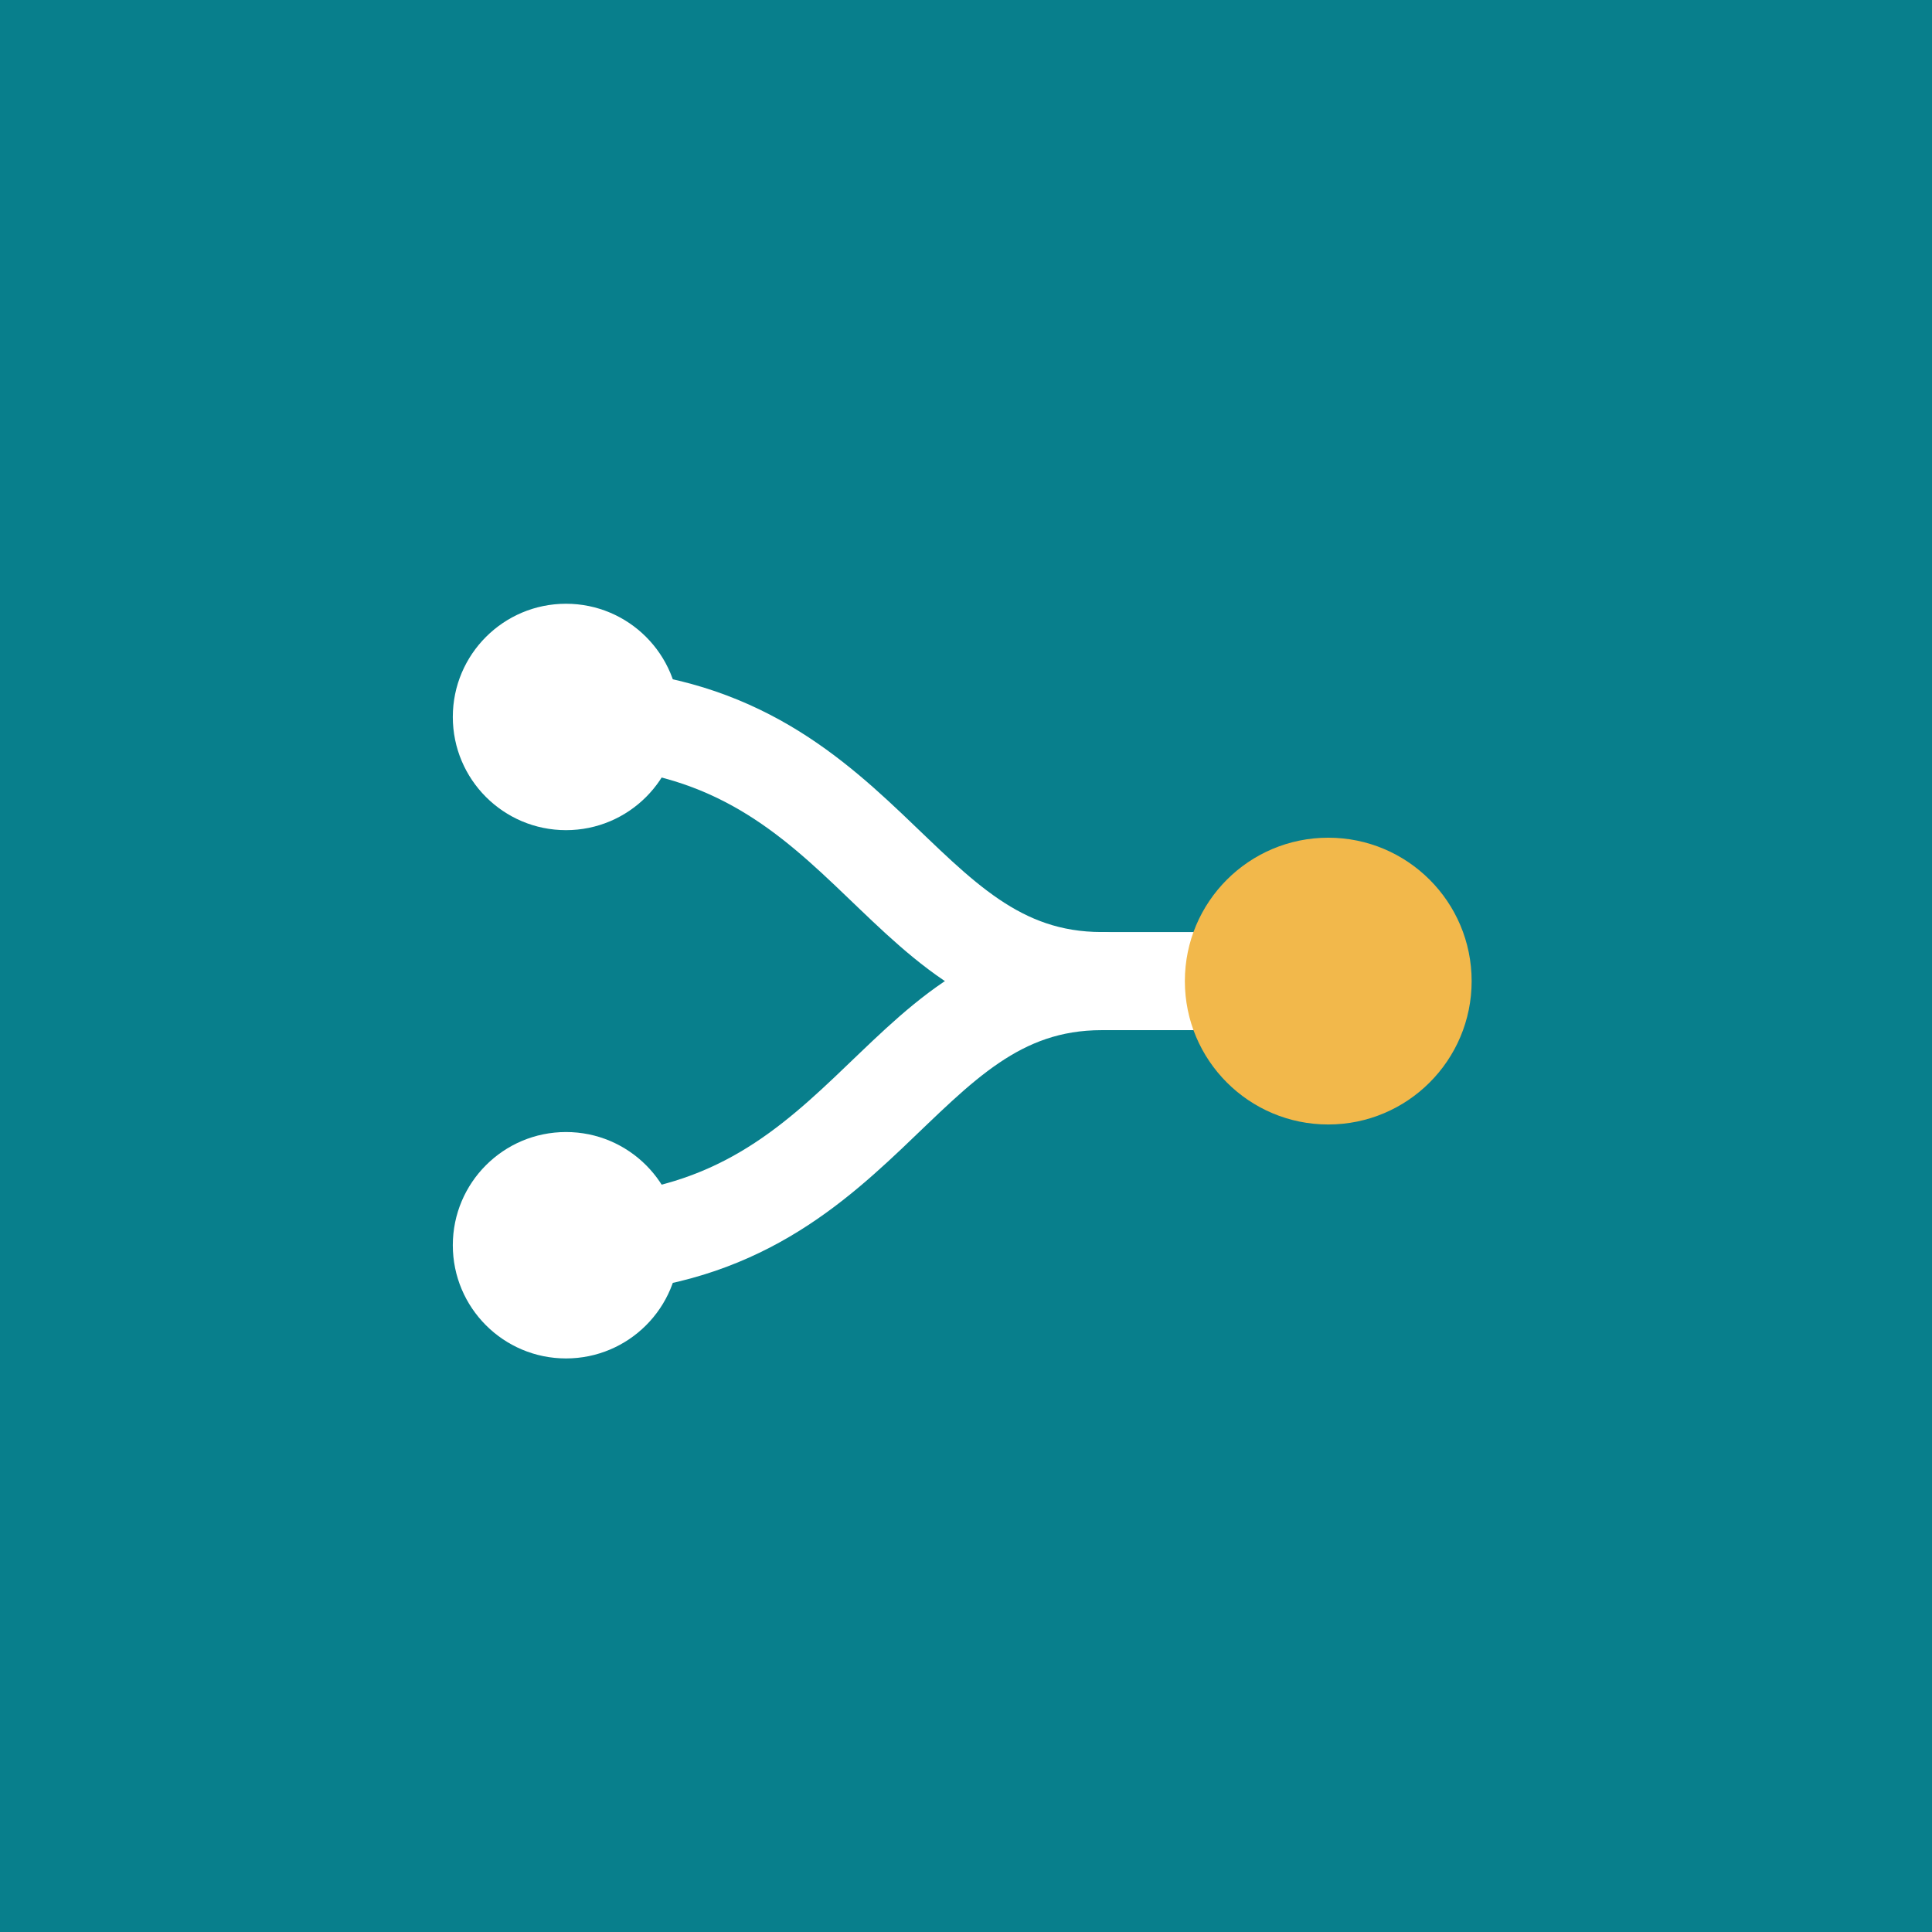
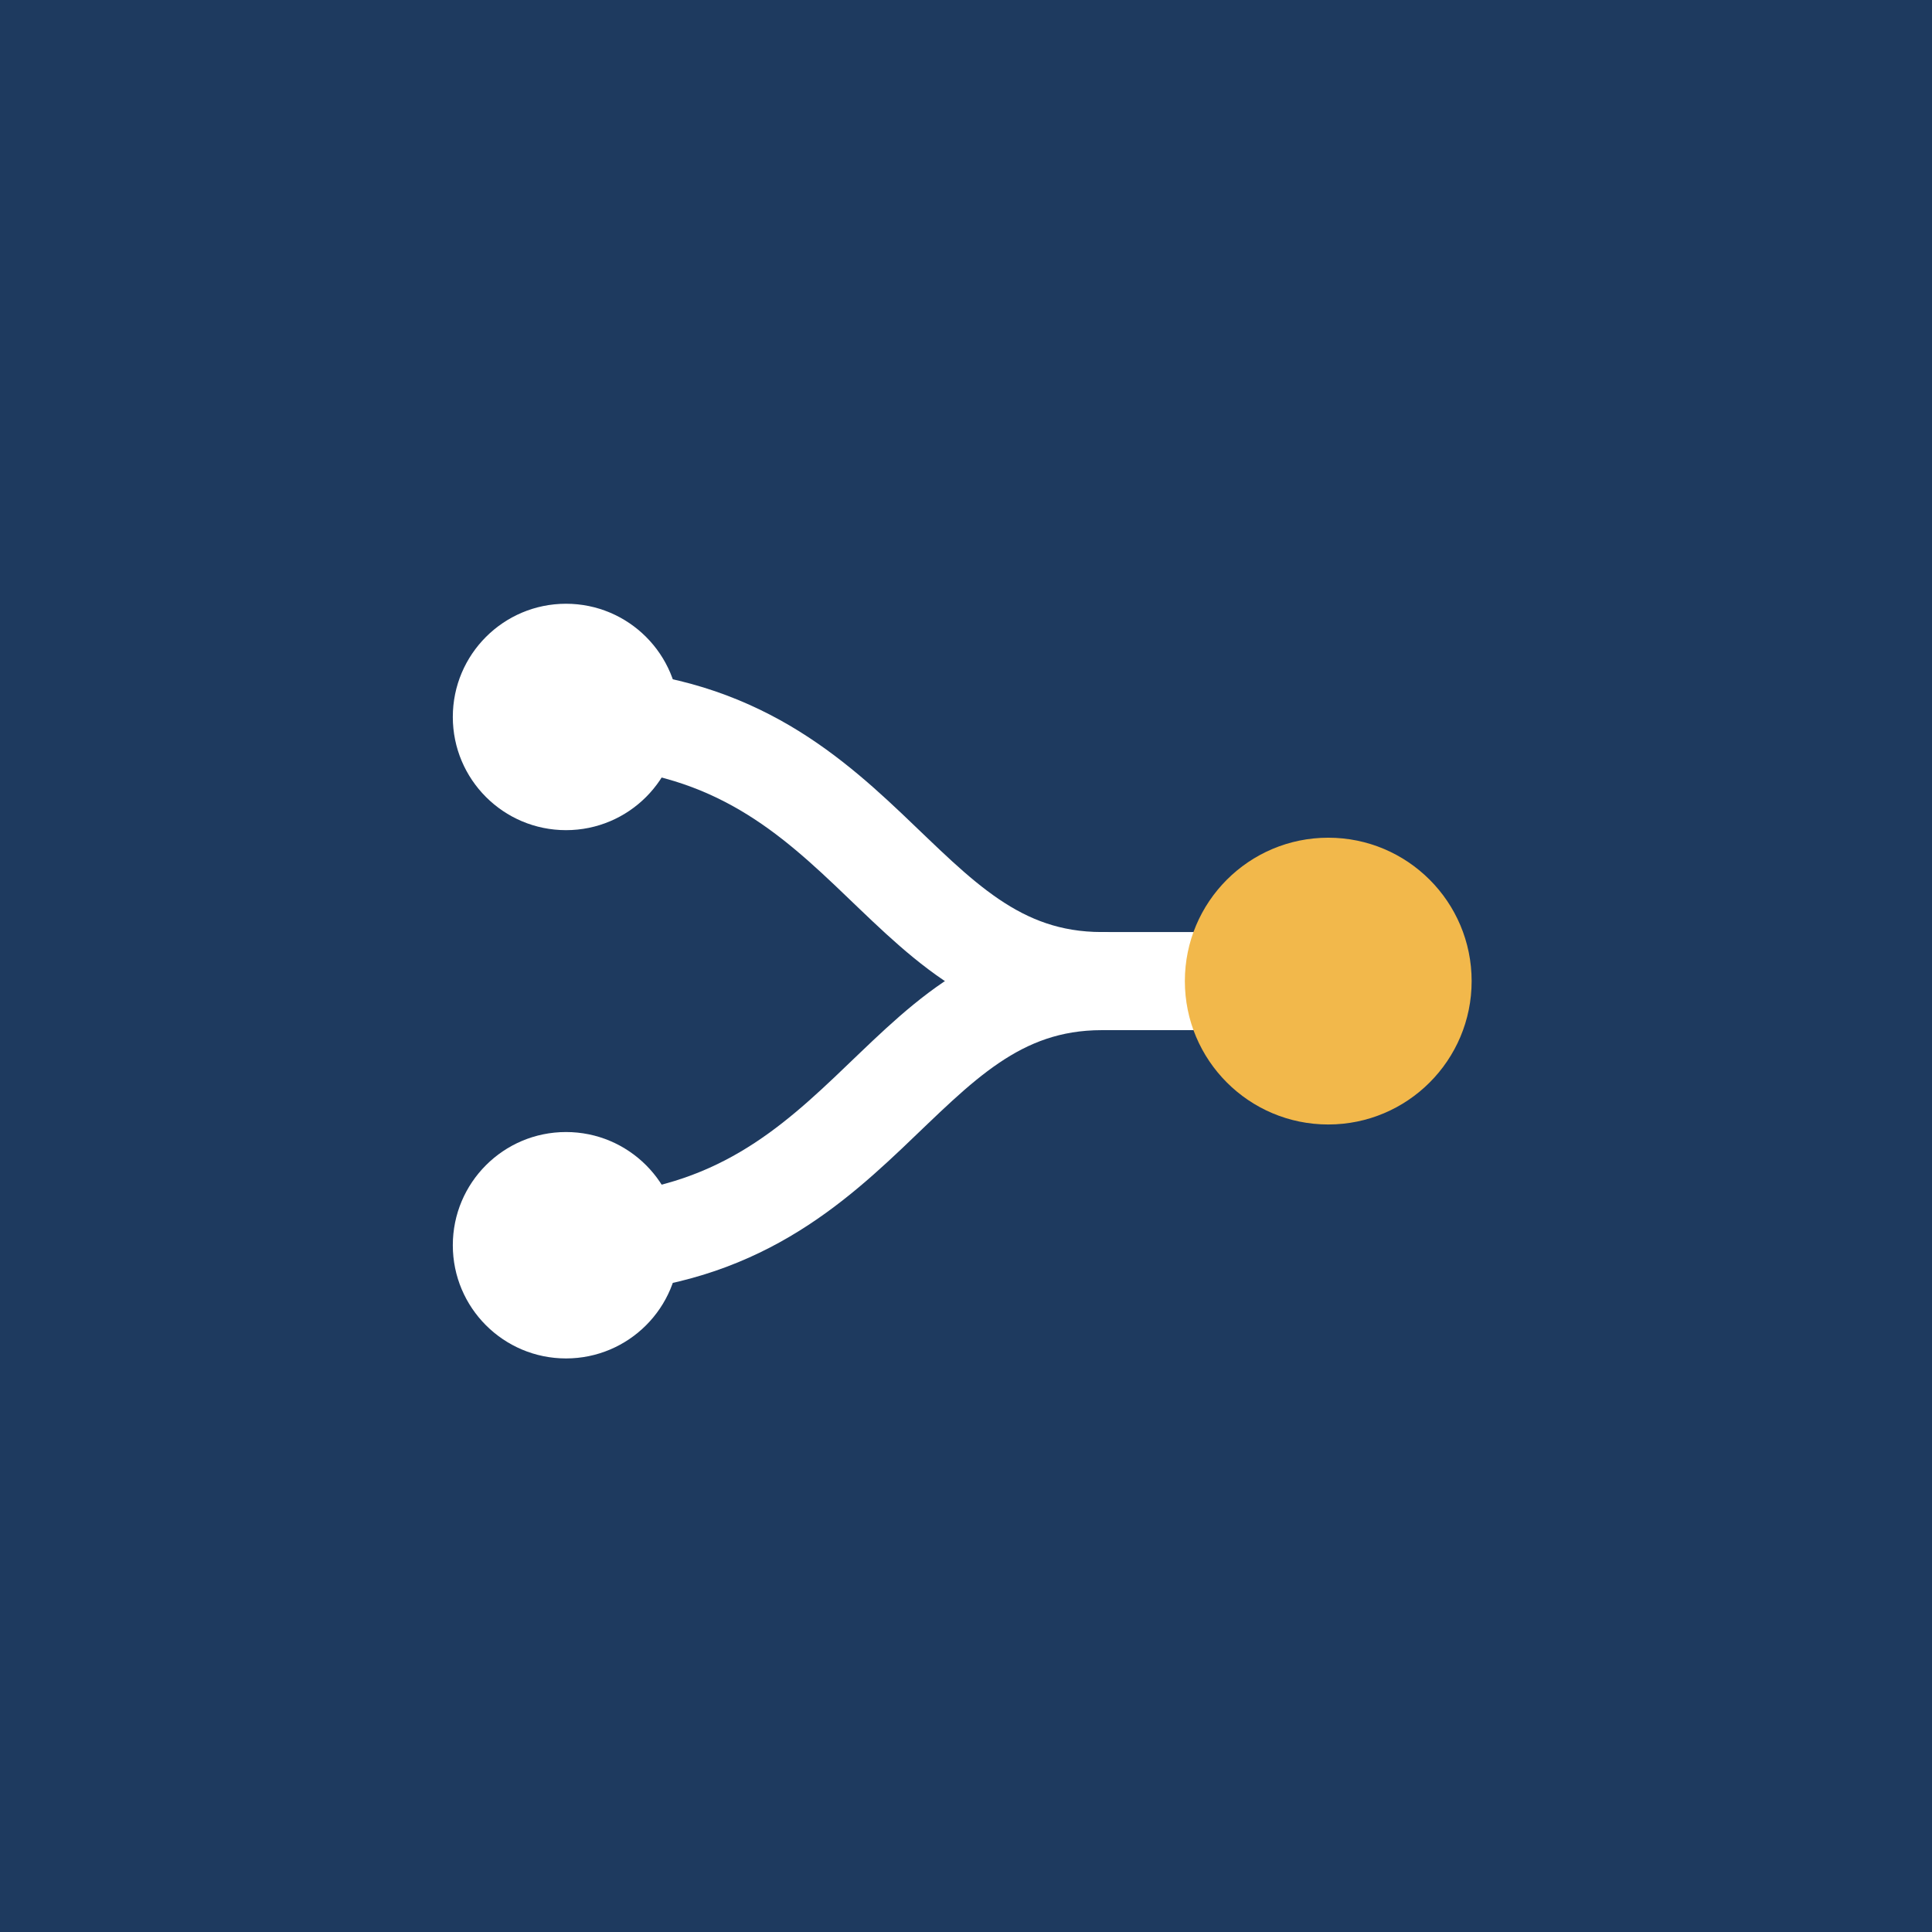
<svg xmlns="http://www.w3.org/2000/svg" width="512" height="512" viewBox="0 0 512 512">
-   <rect width="512" height="512" fill="#087F8C" />
+   <rect width="512" height="512" fill="#1E3A5F" />
  <g fill="none" stroke="#FFFFFF" stroke-width="26" stroke-linecap="round" stroke-linejoin="round">
    <path d="M150 190 C 230 190, 236 260, 292 260" />
    <path d="M150 330 C 230 330, 236 260, 292 260" />
    <path d="M292 260 H318" />
  </g>
  <circle cx="150" cy="190" r="30" fill="#FFFFFF" />
  <circle cx="150" cy="330" r="30" fill="#FFFFFF" />
  <circle cx="352" cy="260" r="38" fill="#F2B84B" />
</svg>
